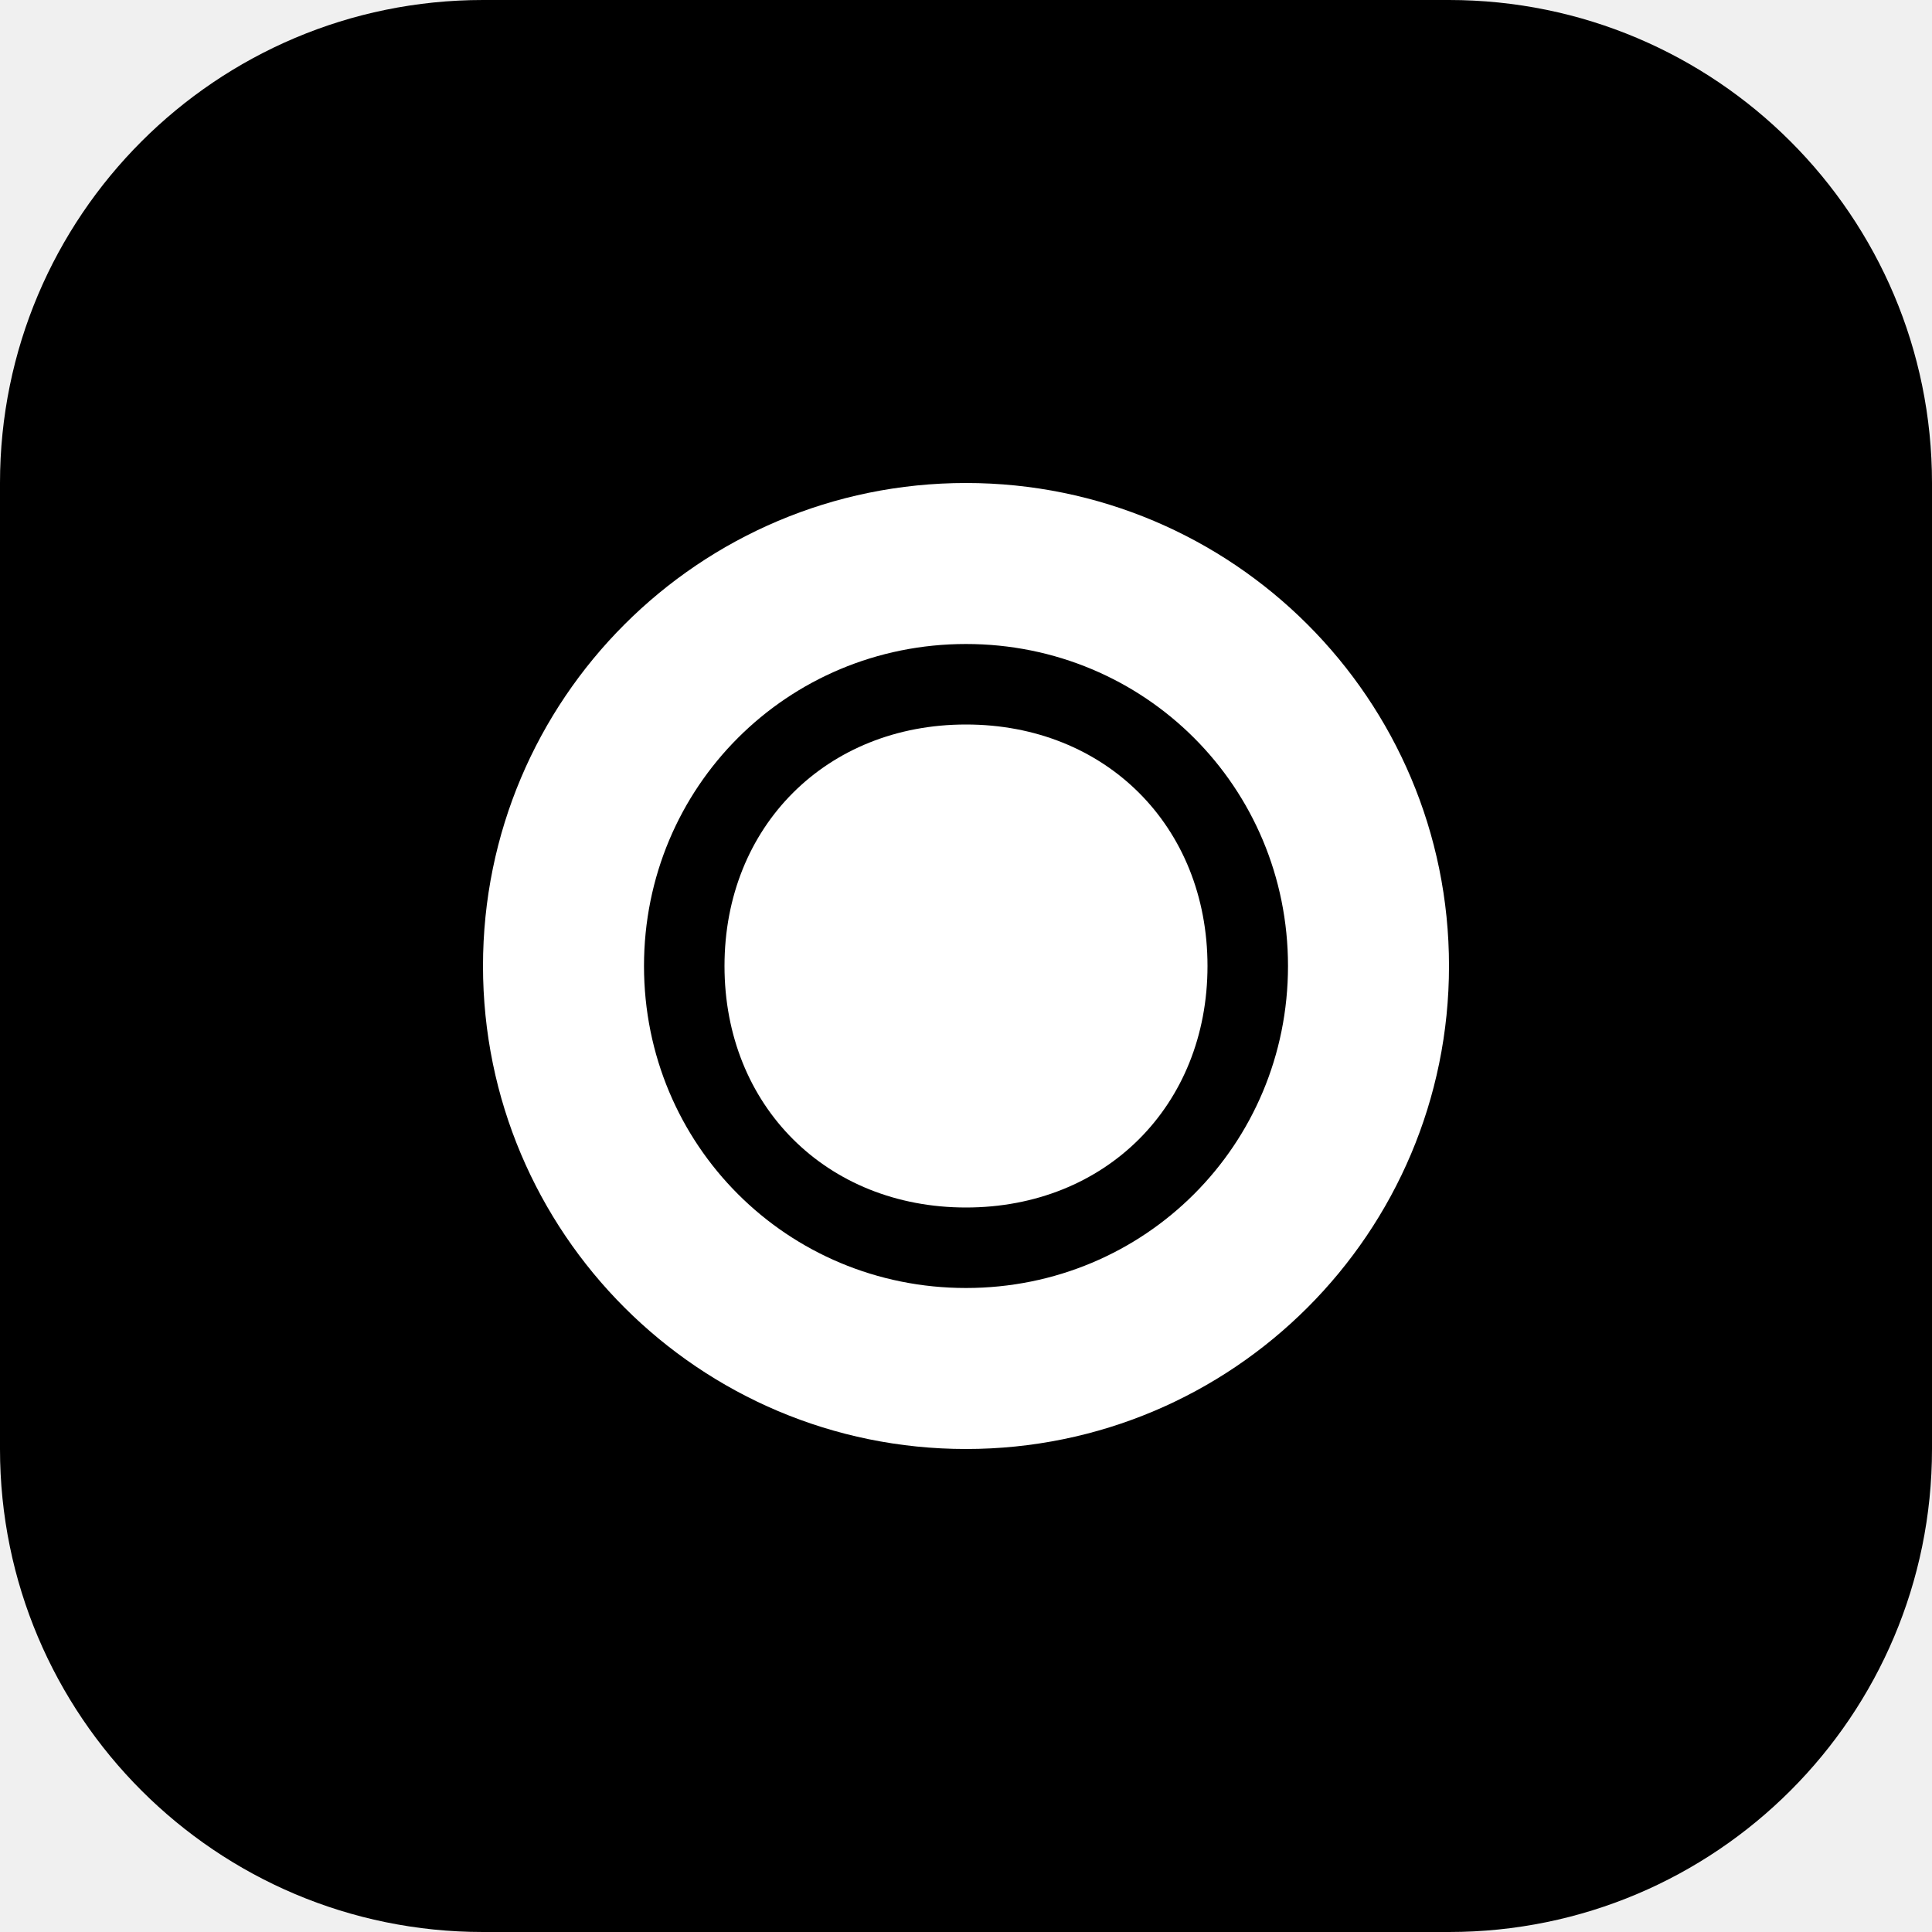
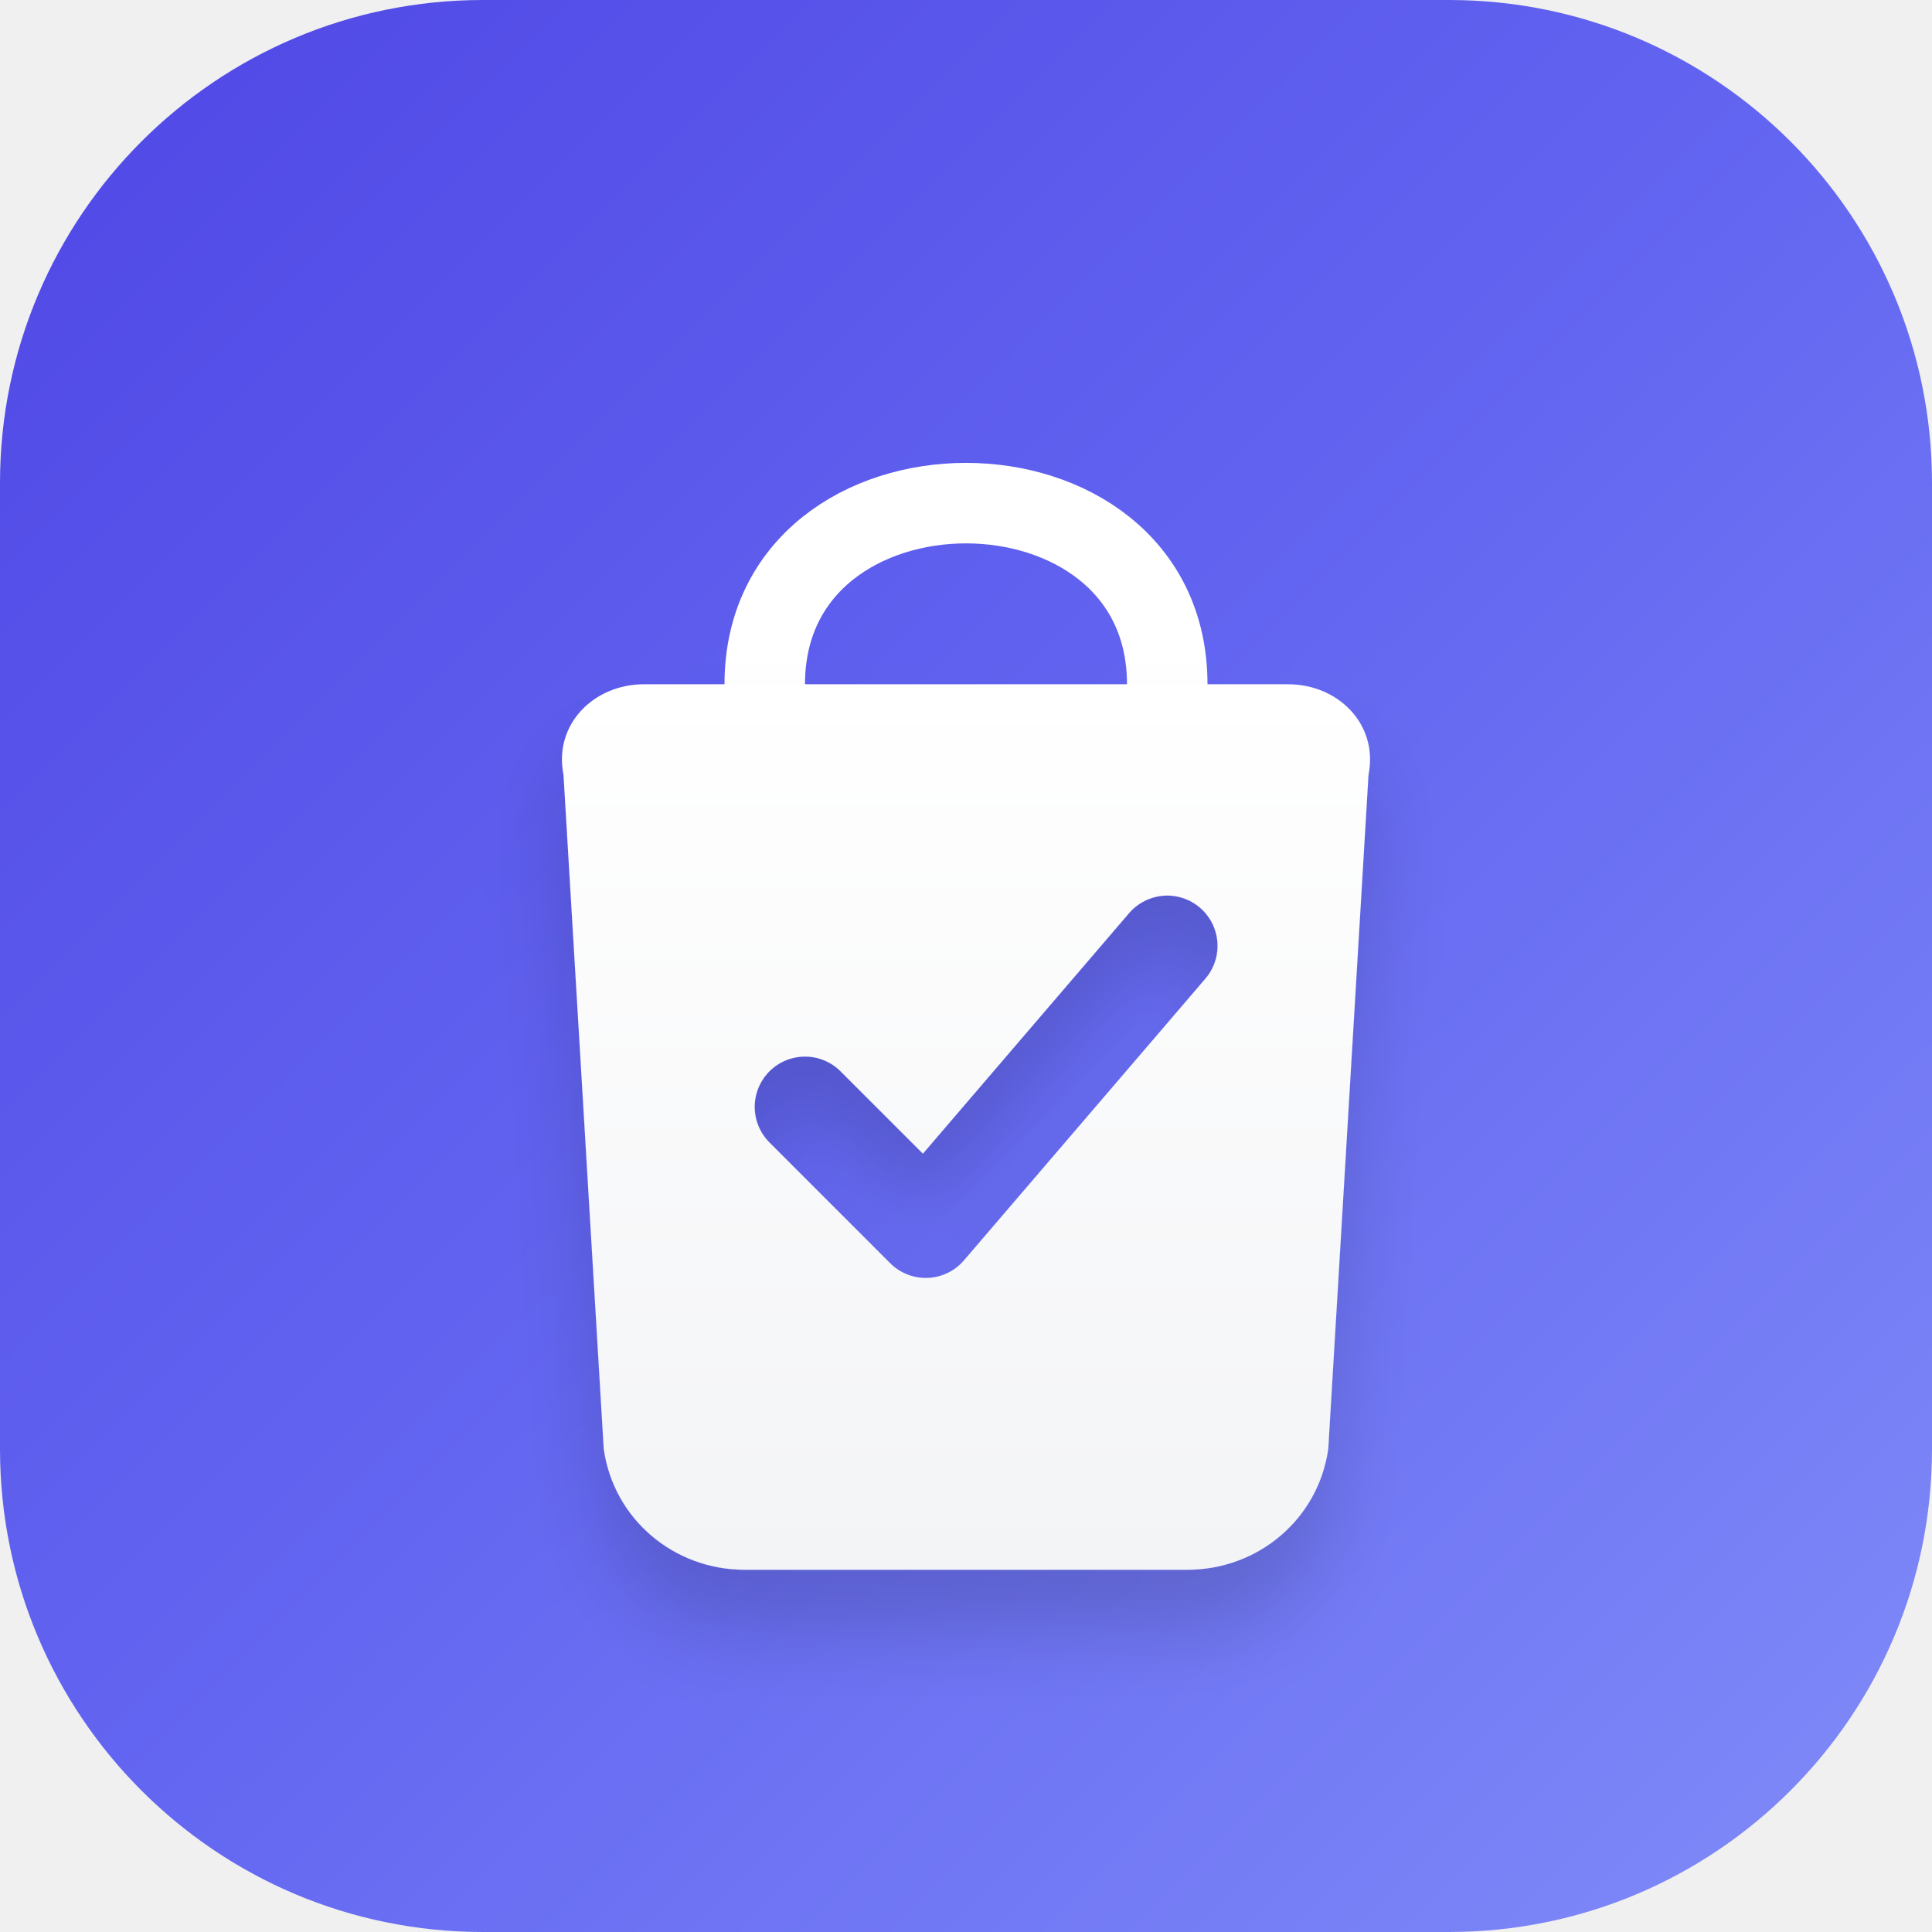
- <svg xmlns="http://www.w3.org/2000/svg" width="512" height="512" viewBox="0 0 512 512" fill="none">
-   <rect width="512" height="512" rx="128" fill="#000000" />
-   <path d="M256 128C185.307 128 128 185.307 128 256C128 326.693 185.307 384 256 384C326.693 384 384 326.693 384 256C384 185.307 326.693 128 256 128ZM256 341.333C208.596 341.333 170.667 303.404 170.667 256C170.667 208.596 208.596 170.667 256 170.667C303.404 170.667 341.333 208.596 341.333 256C341.333 303.404 303.404 341.333 256 341.333Z" fill="white" />
-   <path d="M256 192C219.005 192 192 219.005 192 256C192 292.995 219.005 320 256 320C292.995 320 320 292.995 320 256C320 219.005 292.995 192 256 192Z" fill="white" />
+ <svg xmlns="http://www.w3.org/2000/svg" width="512" height="512" viewBox="0 0 192 192" fill="none">
+   <defs>
+     <linearGradient id="bgGrad" x1="0" y1="0" x2="192" y2="192" gradientUnits="userSpaceOnUse">
+       <stop offset="0%" stop-color="#4f46e5" />
+       <stop offset="50%" stop-color="#6366f1" />
+       <stop offset="100%" stop-color="#818cf8" />
+     </linearGradient>
+     <linearGradient id="bagGrad" x1="96" y1="68" x2="96" y2="156" gradientUnits="userSpaceOnUse">
+       <stop offset="0%" stop-color="#ffffff" />
+       <stop offset="100%" stop-color="#f3f4f6" />
+     </linearGradient>
+     <filter id="shadow" x="0" y="0" width="192" height="192" filterUnits="userSpaceOnUse">
+       <feDropShadow dx="0" dy="6" stdDeviation="4" flood-color="#000000" flood-opacity="0.15" />
+     </filter>
+     <mask id="bagMask">
+       <rect x="0" y="0" width="192" height="192" fill="#ffffff" />
+       <path d="M80 110 L92 122 L116 94" stroke="#000000" stroke-width="10" stroke-linecap="round" stroke-linejoin="round" fill="none" />
+     </mask>
+   </defs>
+   <rect width="192" height="192" rx="48" fill="url(#bgGrad)" />
+   <path d="M76 68 C76 44, 116 44, 116 68" stroke="#ffffff" stroke-width="8" stroke-linecap="round" fill="none" />
+   <g filter="url(#shadow)">
+     <path d="M64 68 H128 C133 68, 137 72, 136 77 L132 144 C131 151, 125 156, 118 156 H74 C67 156, 61 151, 60 144 L56 77 C55 72, 59 68, 64 68 Z" fill="url(#bagGrad)" mask="url(#bagMask)" />
+   </g>
</svg>
